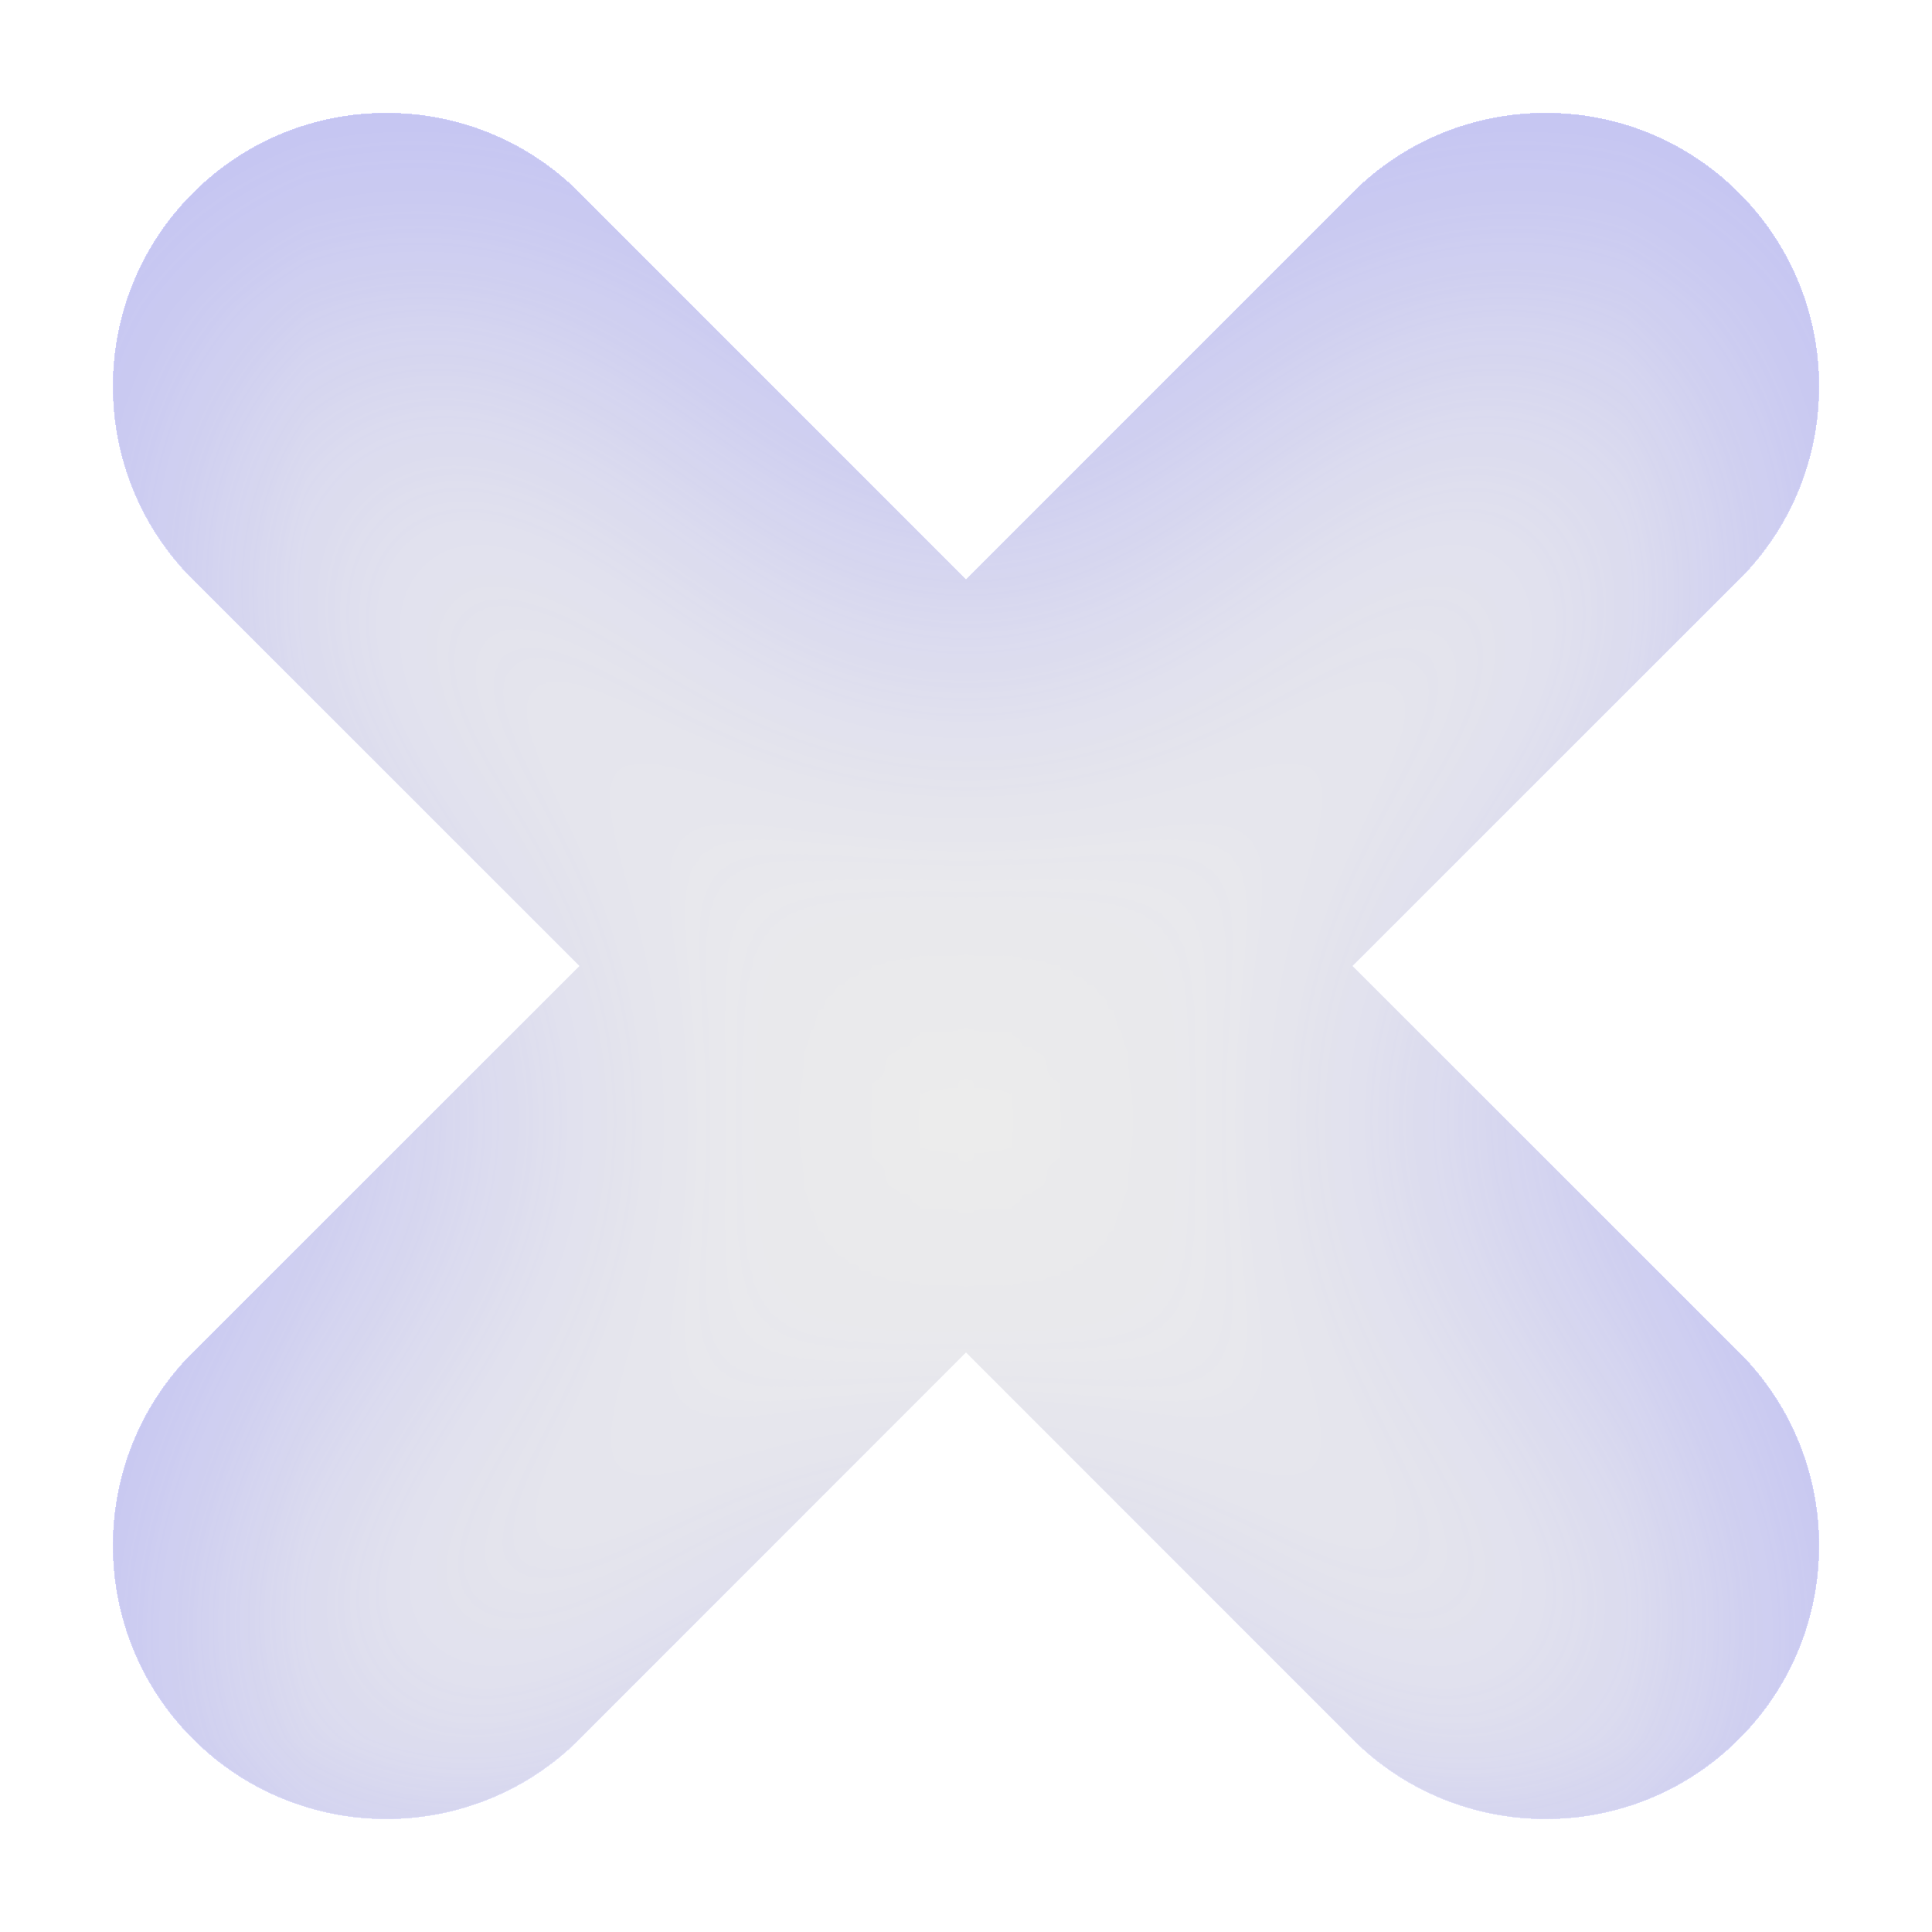
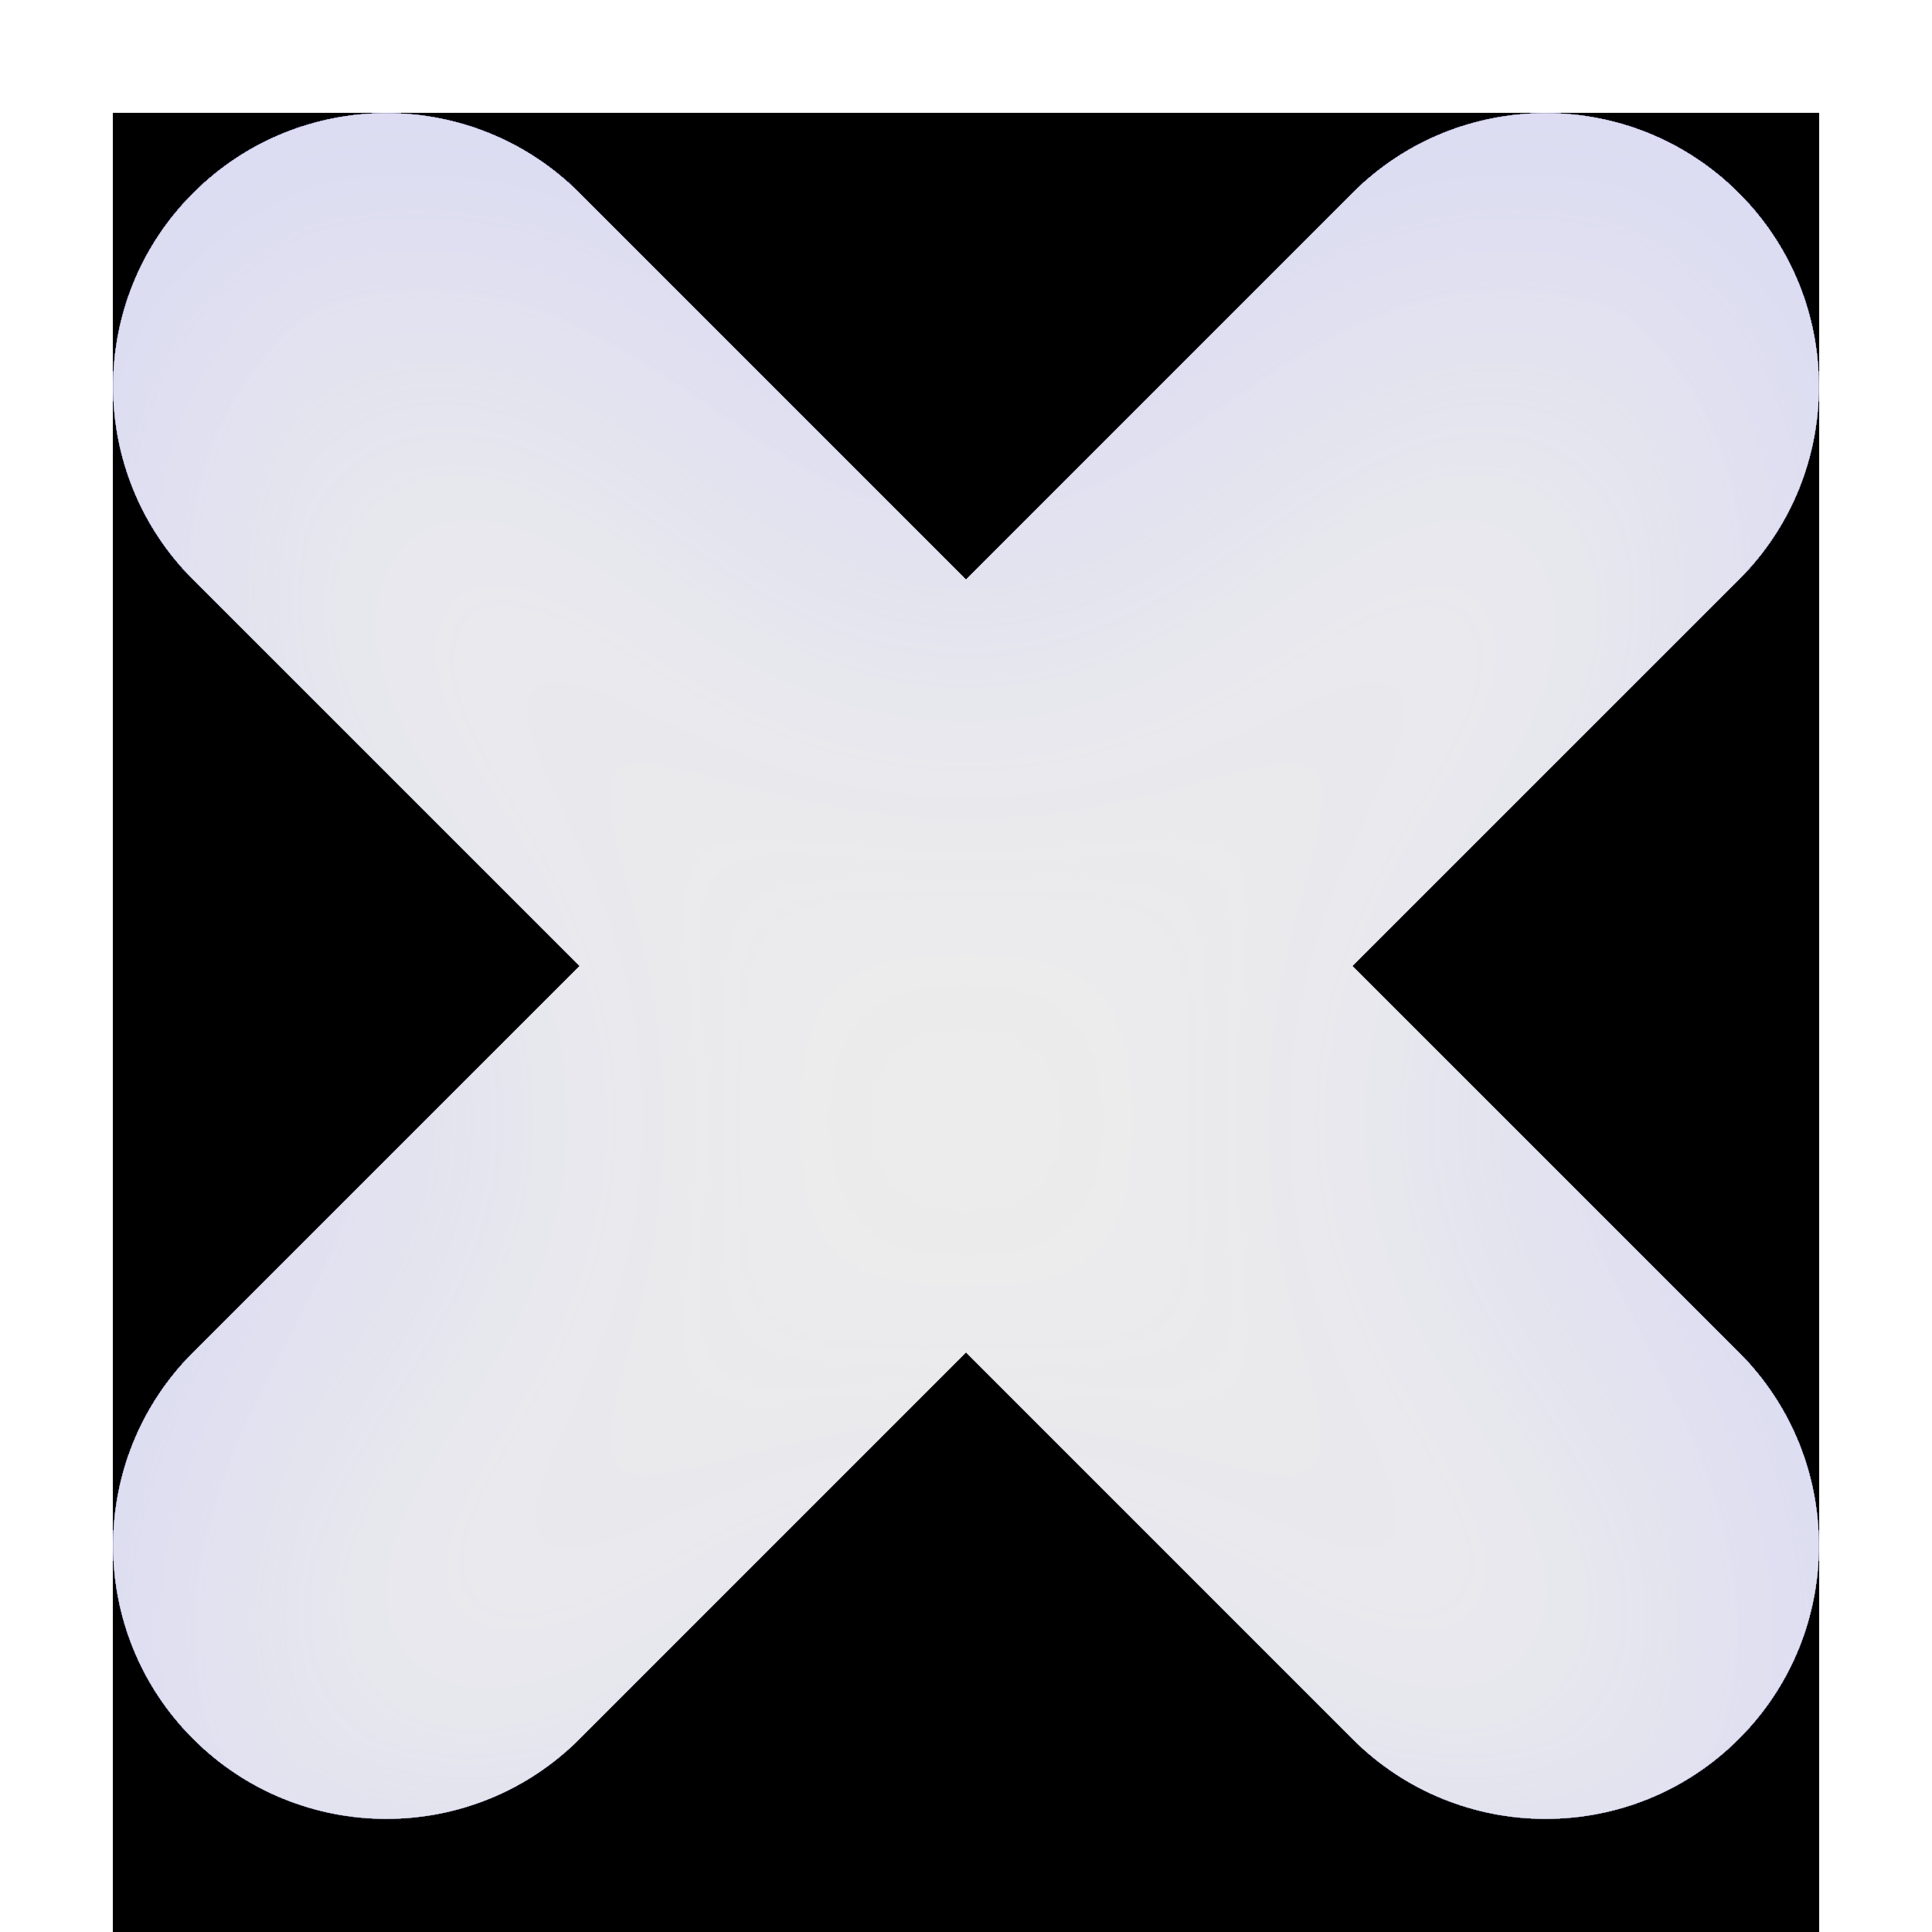
<svg xmlns="http://www.w3.org/2000/svg" width="50" height="50" viewBox="0 0 50 50" fill="none">
  <g filter="url(#filter0_i_2_9)">
    <rect y="40" width="56.569" height="14.142" rx="7.071" transform="rotate(-45 0 40)" fill="#ECECEC" />
    <rect x="10" width="56.569" height="14.142" rx="7.071" transform="rotate(45 10 0)" fill="#ECECEC" />
  </g>
  <defs>
-     <filter id="filter0_i_2_9" x="2.929" y="2.929" width="44.142" height="48.142" filterUnits="userSpaceOnUse" color-interpolation-filters="sRGB">
-       <feFlood flood-opacity="0" result="BackgroundImageFix" />
+     <filter id="filter0_i_2_9" x="2.929" y="2.929" width="44.142" height="48.142" filterUnits="userSpaceOnUse" colorInterpolationFilters="sRGB">
+       <feFlood floodOpacity="0" result="BackgroundImageFix" />
      <feBlend mode="normal" in="SourceGraphic" in2="BackgroundImageFix" result="shape" />
      <feColorMatrix in="SourceAlpha" type="matrix" values="0 0 0 0 0 0 0 0 0 0 0 0 0 0 0 0 0 0 127 0" result="hardAlpha" />
      <feOffset dy="4" />
      <feGaussianBlur stdDeviation="20" />
      <feComposite in2="hardAlpha" operator="arithmetic" k2="-1" k3="1" />
      <feColorMatrix type="matrix" values="0 0 0 0 0.447 0 0 0 0 0.447 0 0 0 0 1 0 0 0 0.36 0" />
      <feBlend mode="normal" in2="shape" result="effect1_innerShadow_2_9" />
    </filter>
  </defs>
</svg>
